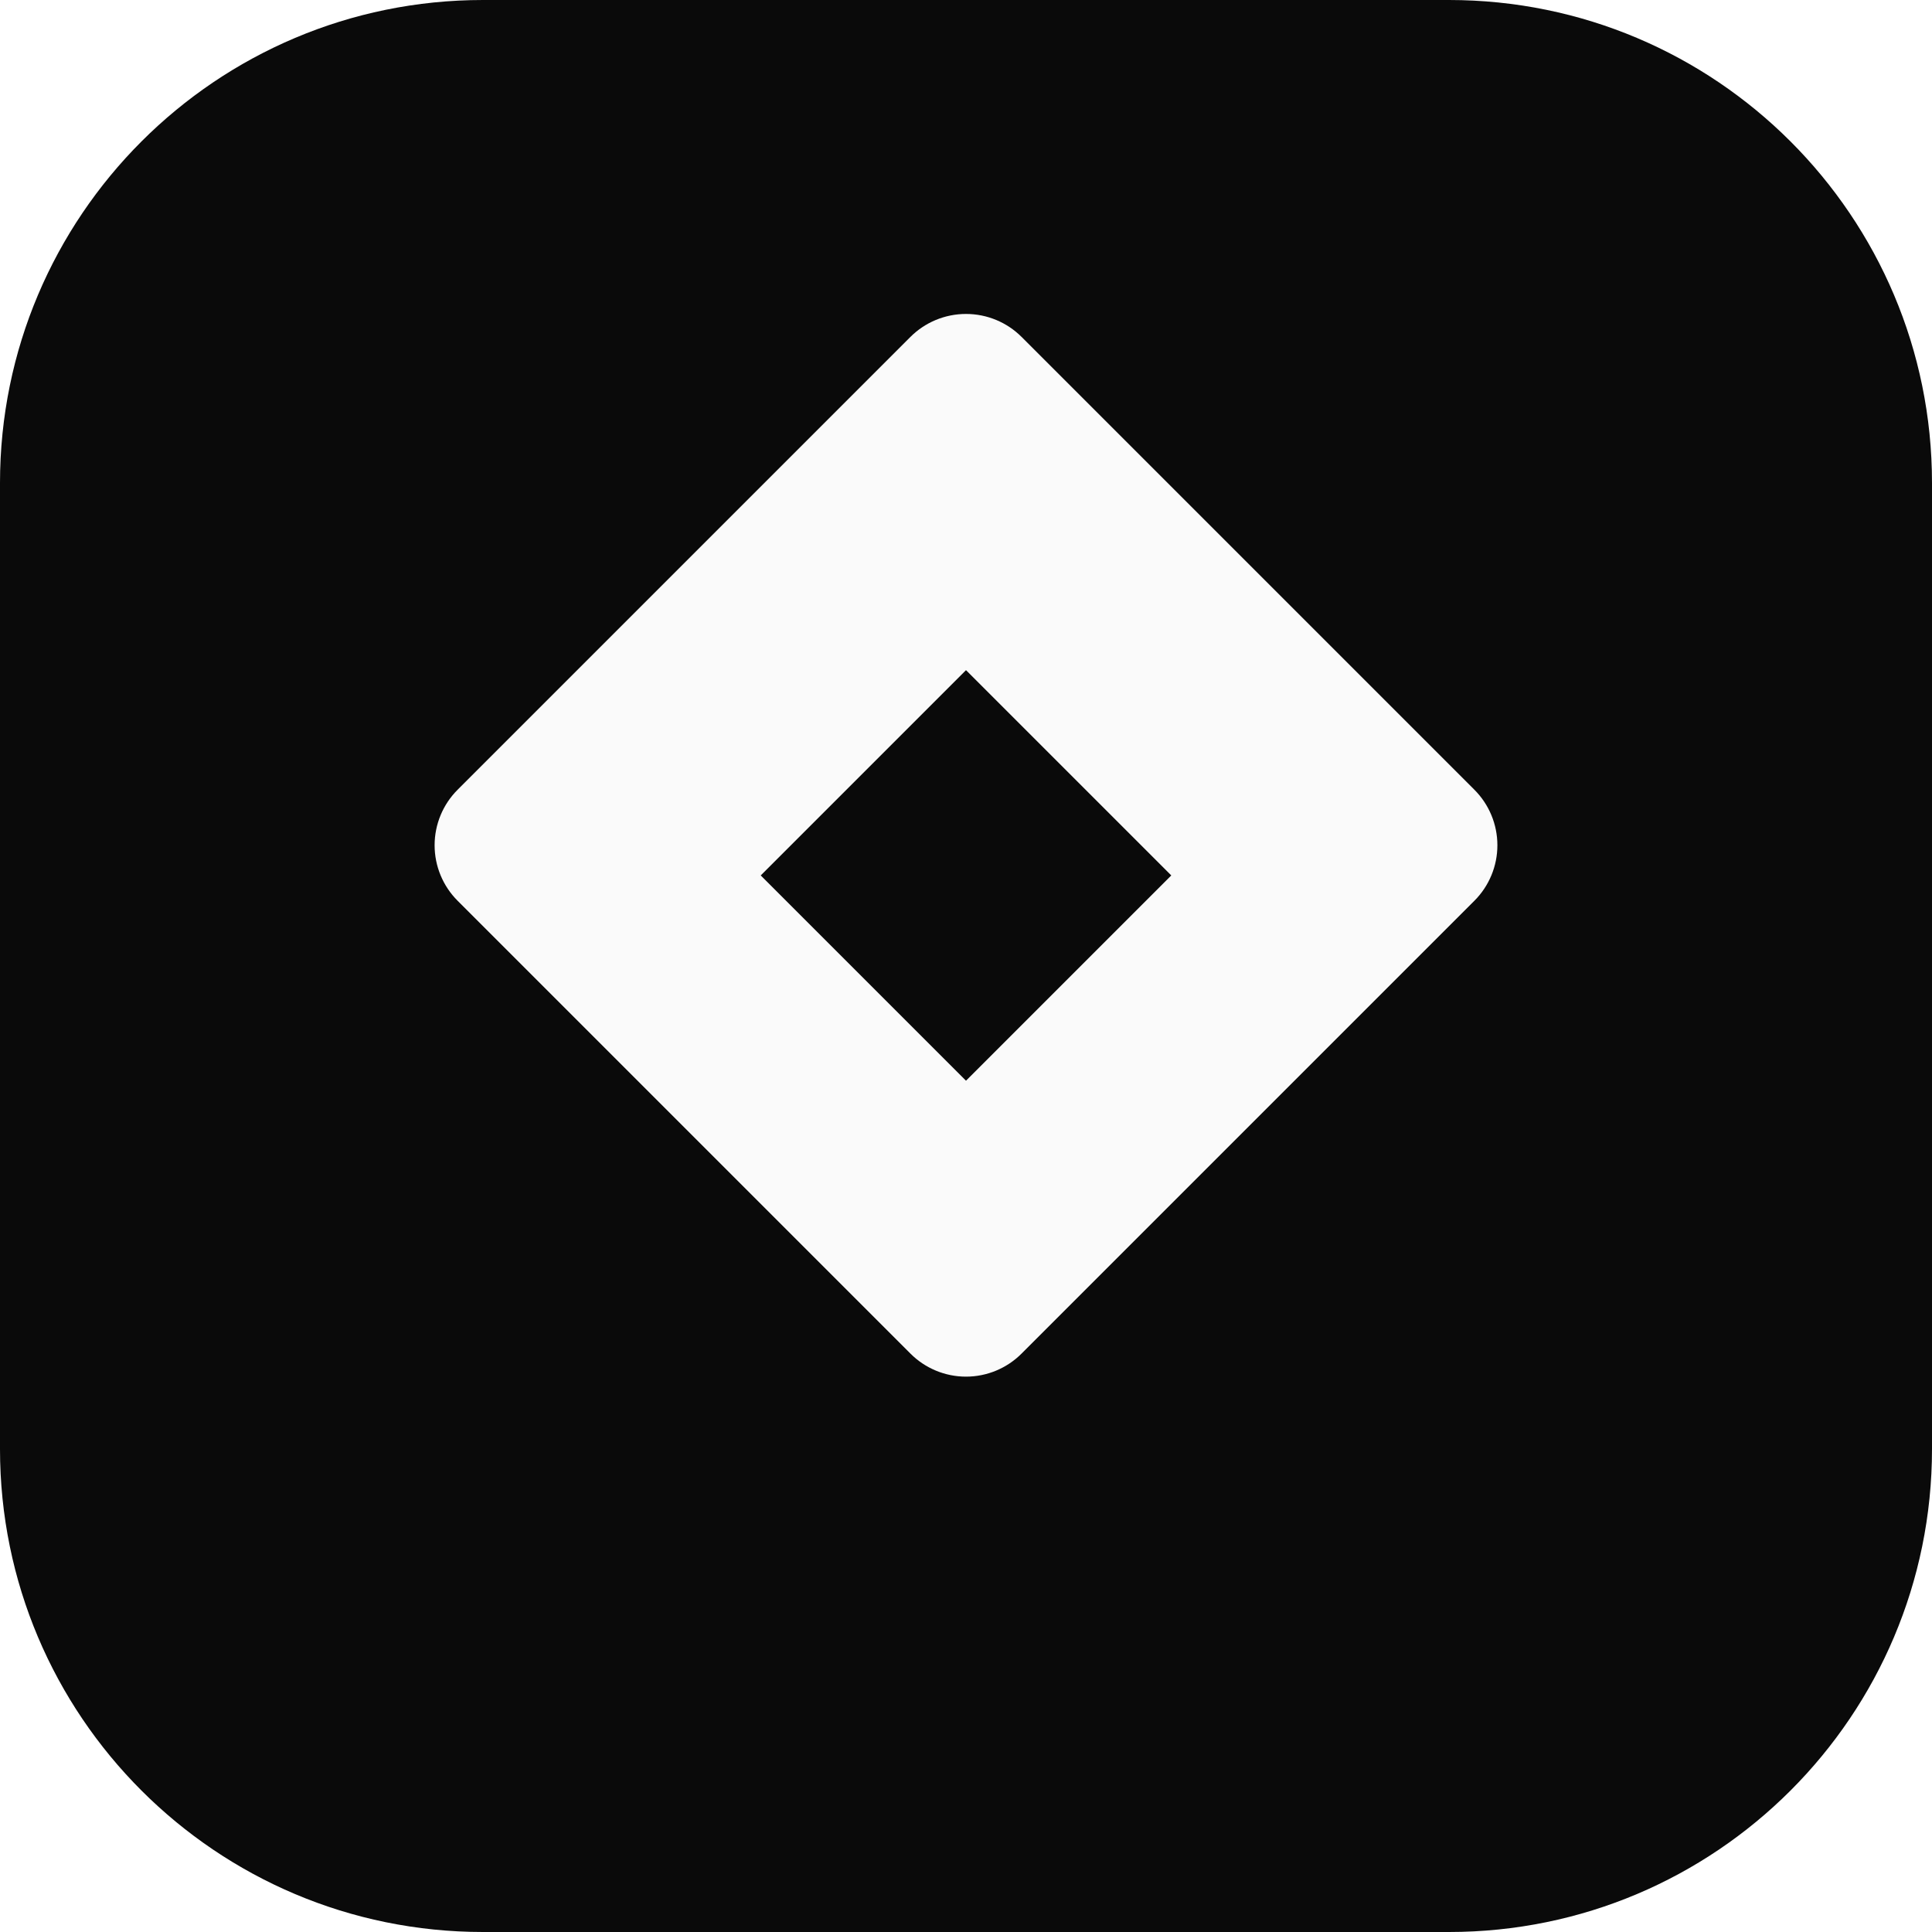
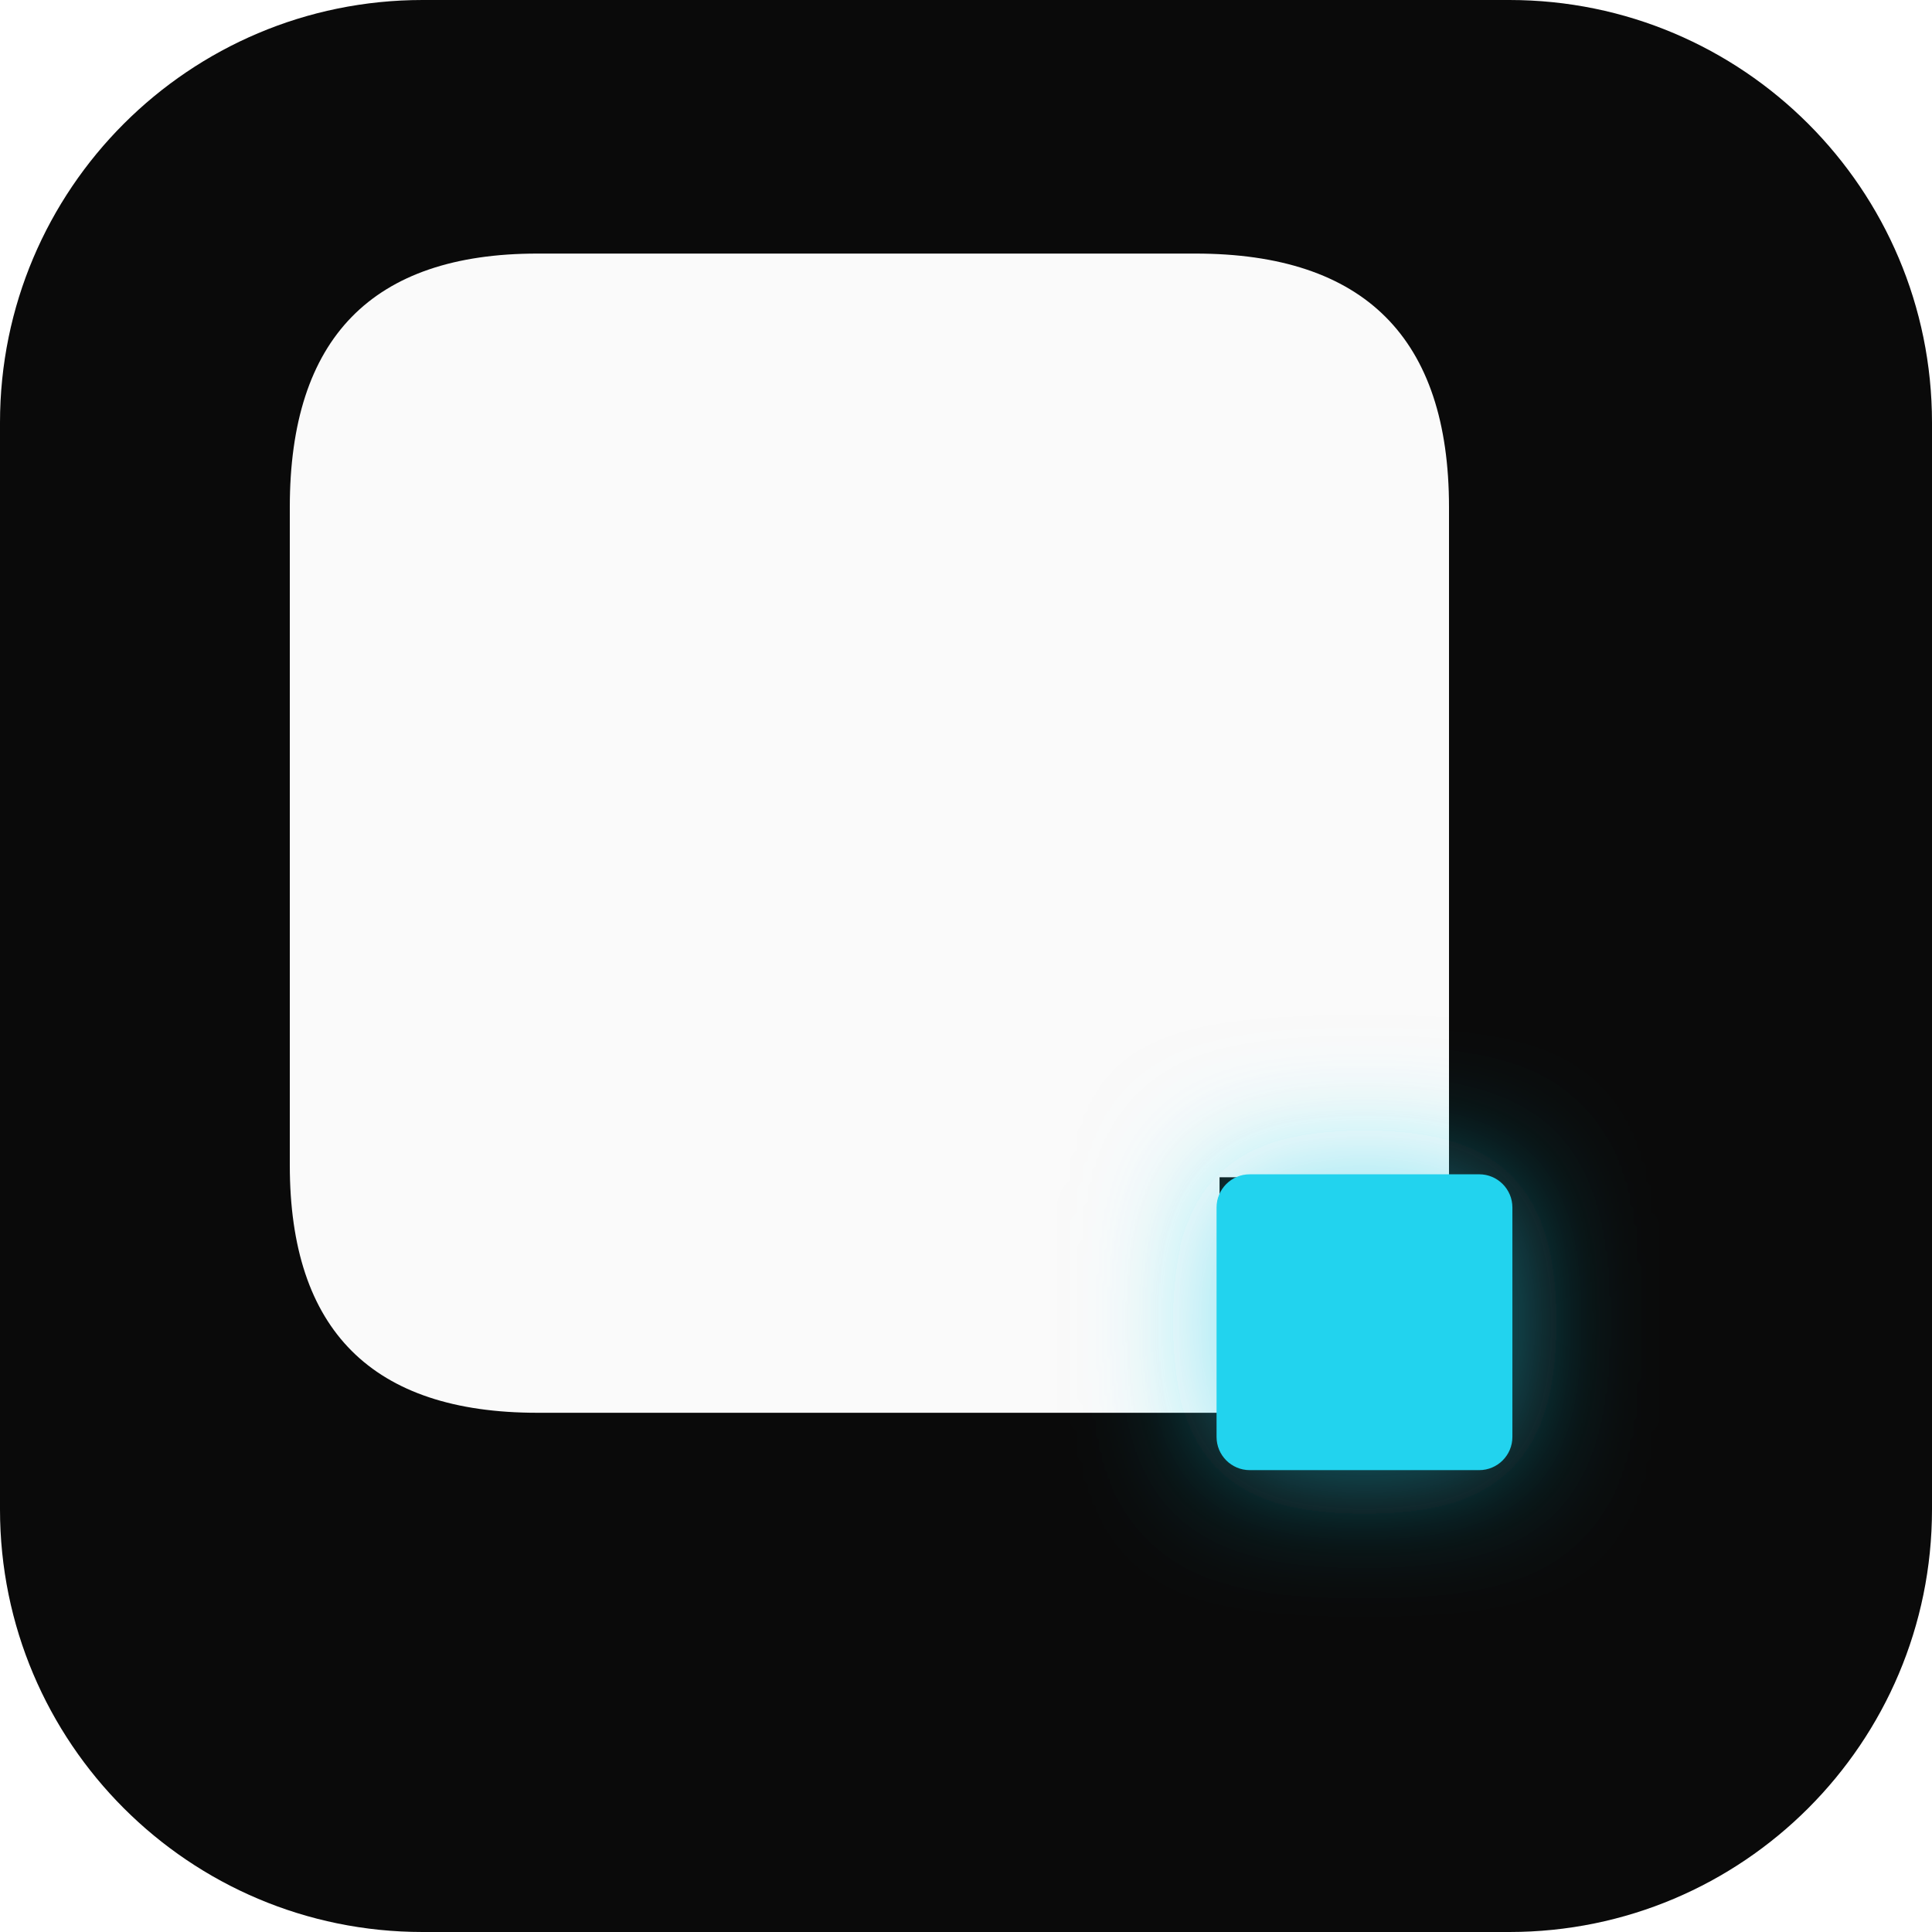
<svg xmlns="http://www.w3.org/2000/svg" viewBox="0 0 32 32" fill="none">
-   <rect width="32" height="32" rx="8" fill="#0a0a0a" />
-   <path d="M16 5.2c.35 0 .68.14.92.38l7.5 7.5a1.3 1.3 0 0 1 0 1.84l-7.5 7.5a1.3 1.3 0 0 1-1.84 0l-7.5-7.5a1.3 1.3 0 0 1 0-1.84l7.5-7.5c.24-.24.57-.38.92-.38Z" fill="#fafafa" />
-   <path d="M16 11.1 12.6 14.5 16 17.9 19.4 14.5 16 11.1Z" fill="#0a0a0a" />
+   <defs>
+     <filter id="chipGlow" x="-80%" y="-80%" width="260%" height="260%">
+       <feDropShadow dx="0" dy="0" stdDeviation="1.1" flood-color="#22d3ee" flood-opacity="0.55" />
+     </filter>
+   </defs>
+   <rect width="32" height="32" rx="7" fill="#0a0a0a" />
+   <path fill="#fafafa" d="M8.9 4.2        H19.8        Q24 4.2 24 8.4        V19.5        H20.2        V23.4        H8.9        Q4.8 23.4 4.8 19.3        V8.4        Q4.8 4.2 8.9 4.2        Z" />
+   <path fill="#000000" opacity="0.18" d="M20.2 19.5 H24 V20.4 H20.2 Z" />
+   <path fill="#000000" opacity="0.14" d="M20.2 19.5 V23.4 H21.1 V19.5 Z" />
+   <rect x="20.15" y="19.45" width="4.9" height="4.9" rx="0.55" fill="#22d3ee" filter="url(#chipGlow)" />
</svg>
